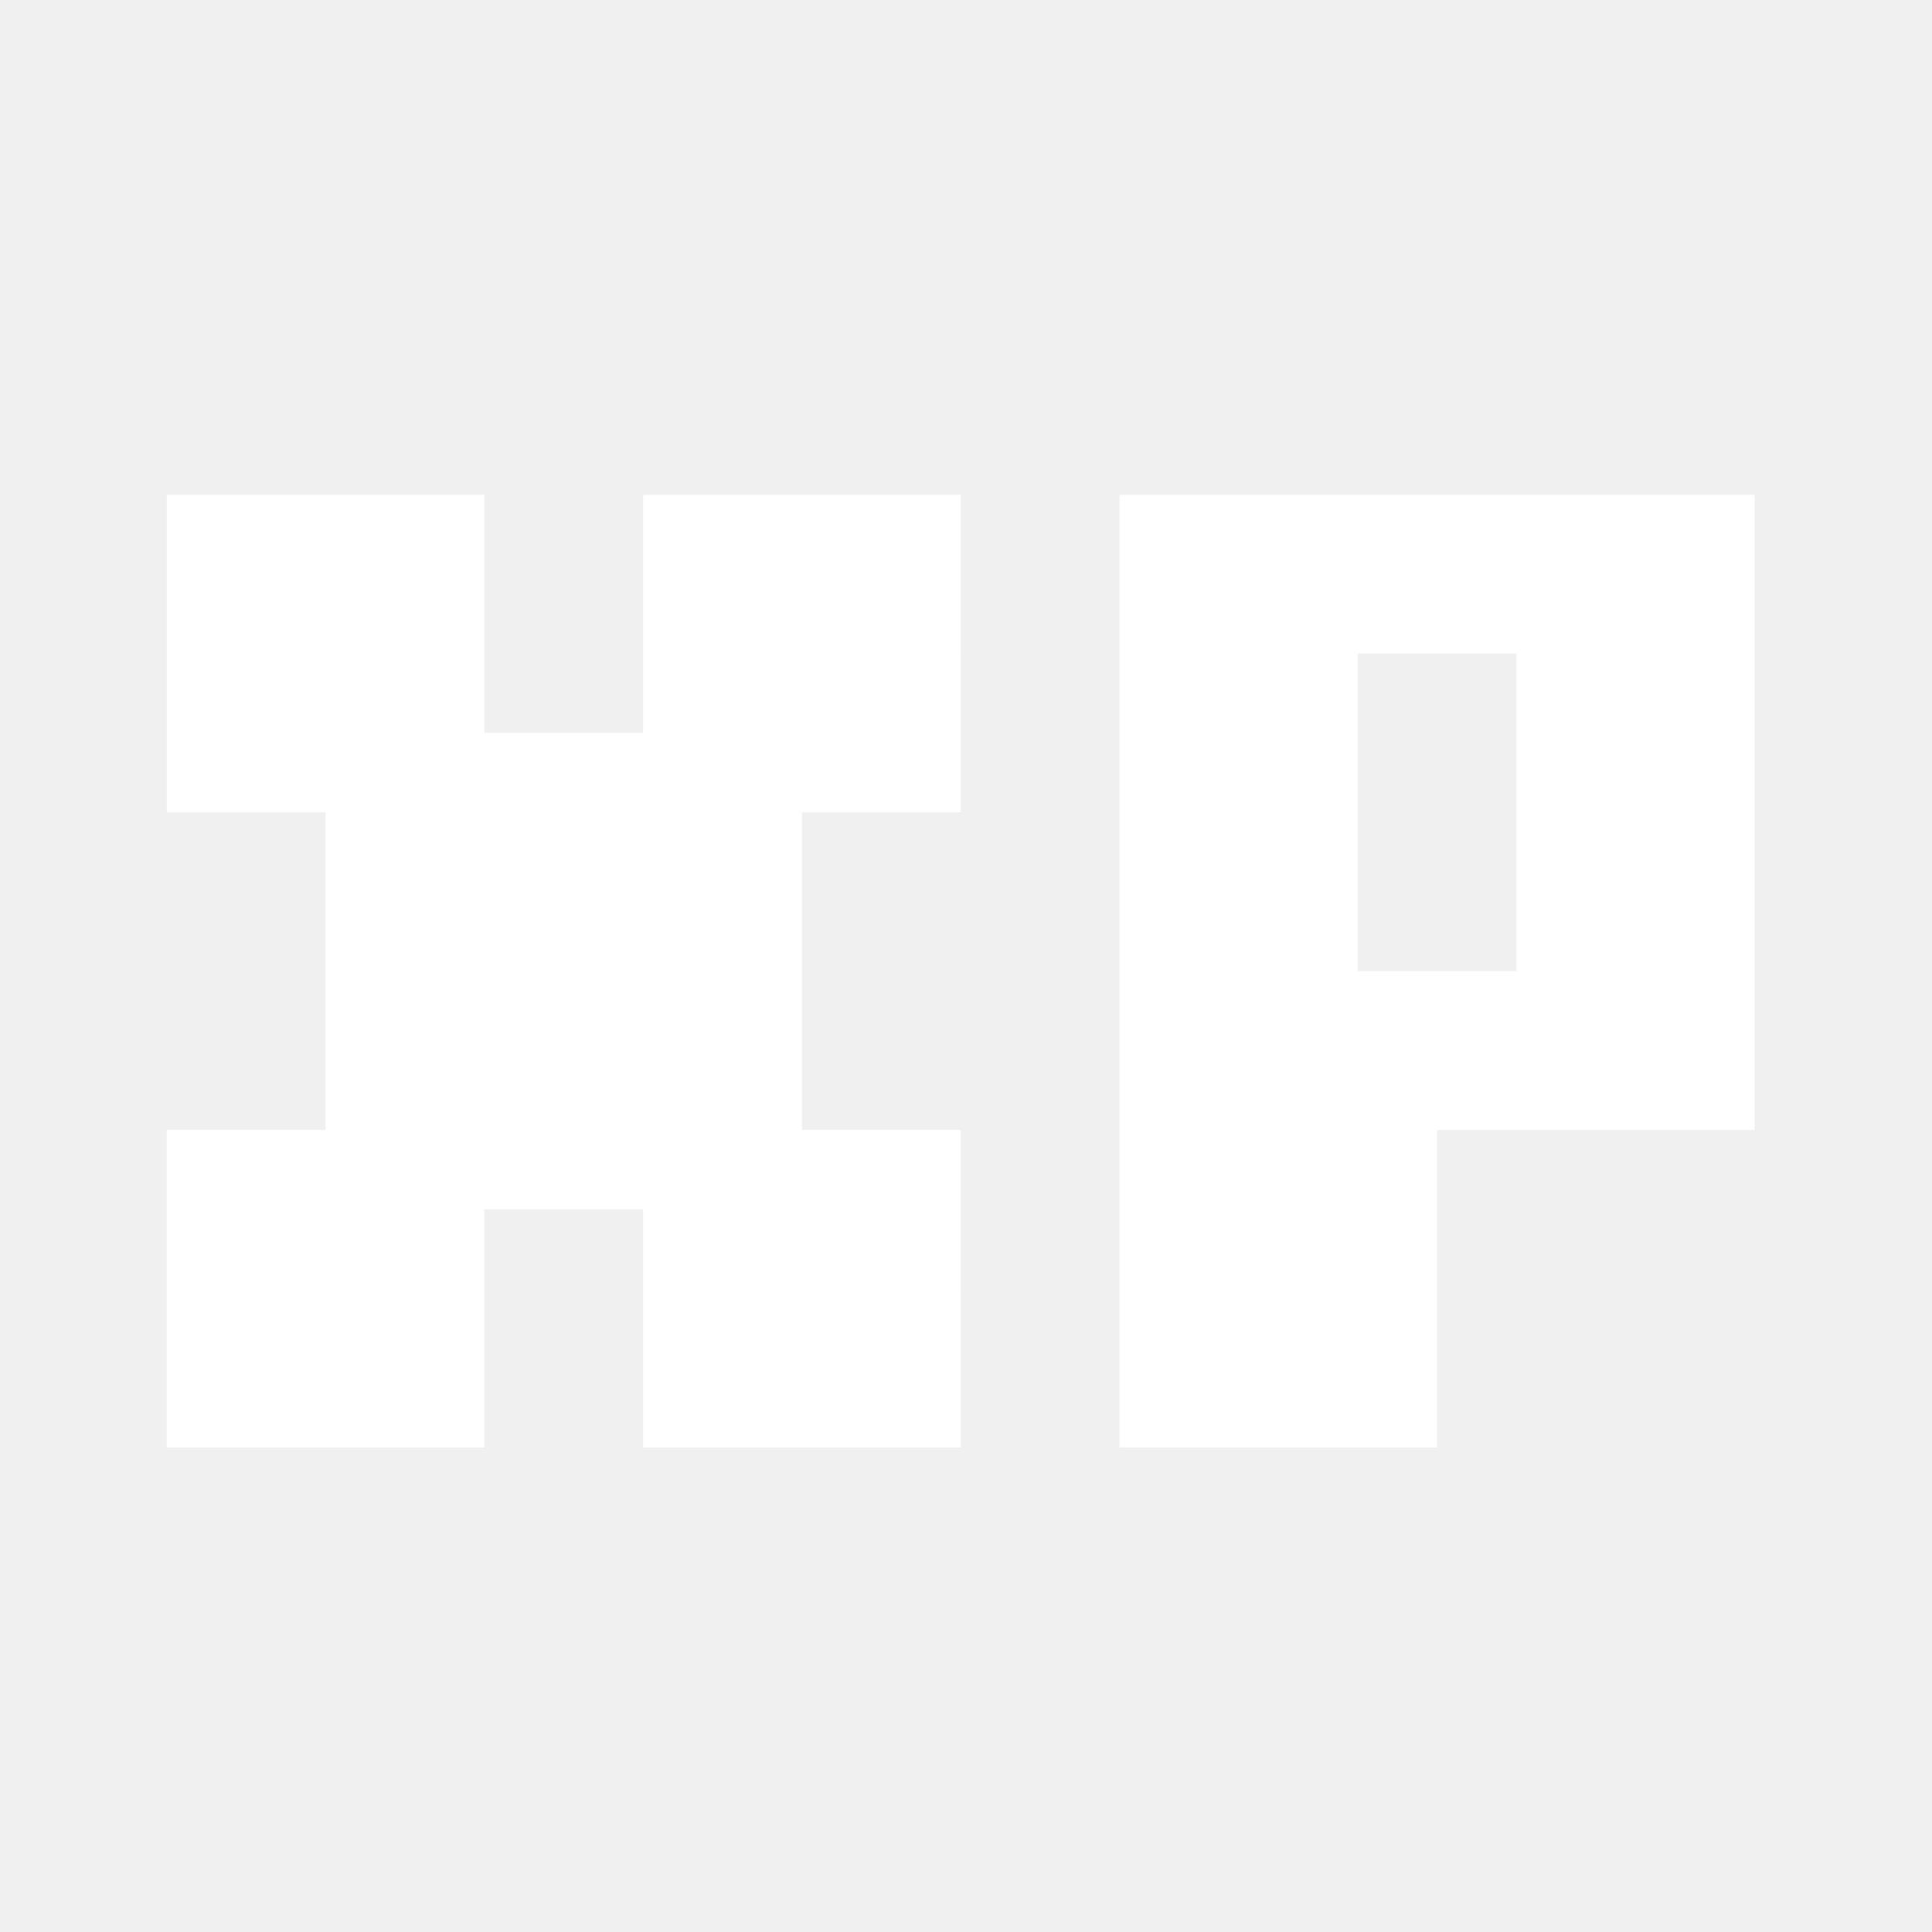
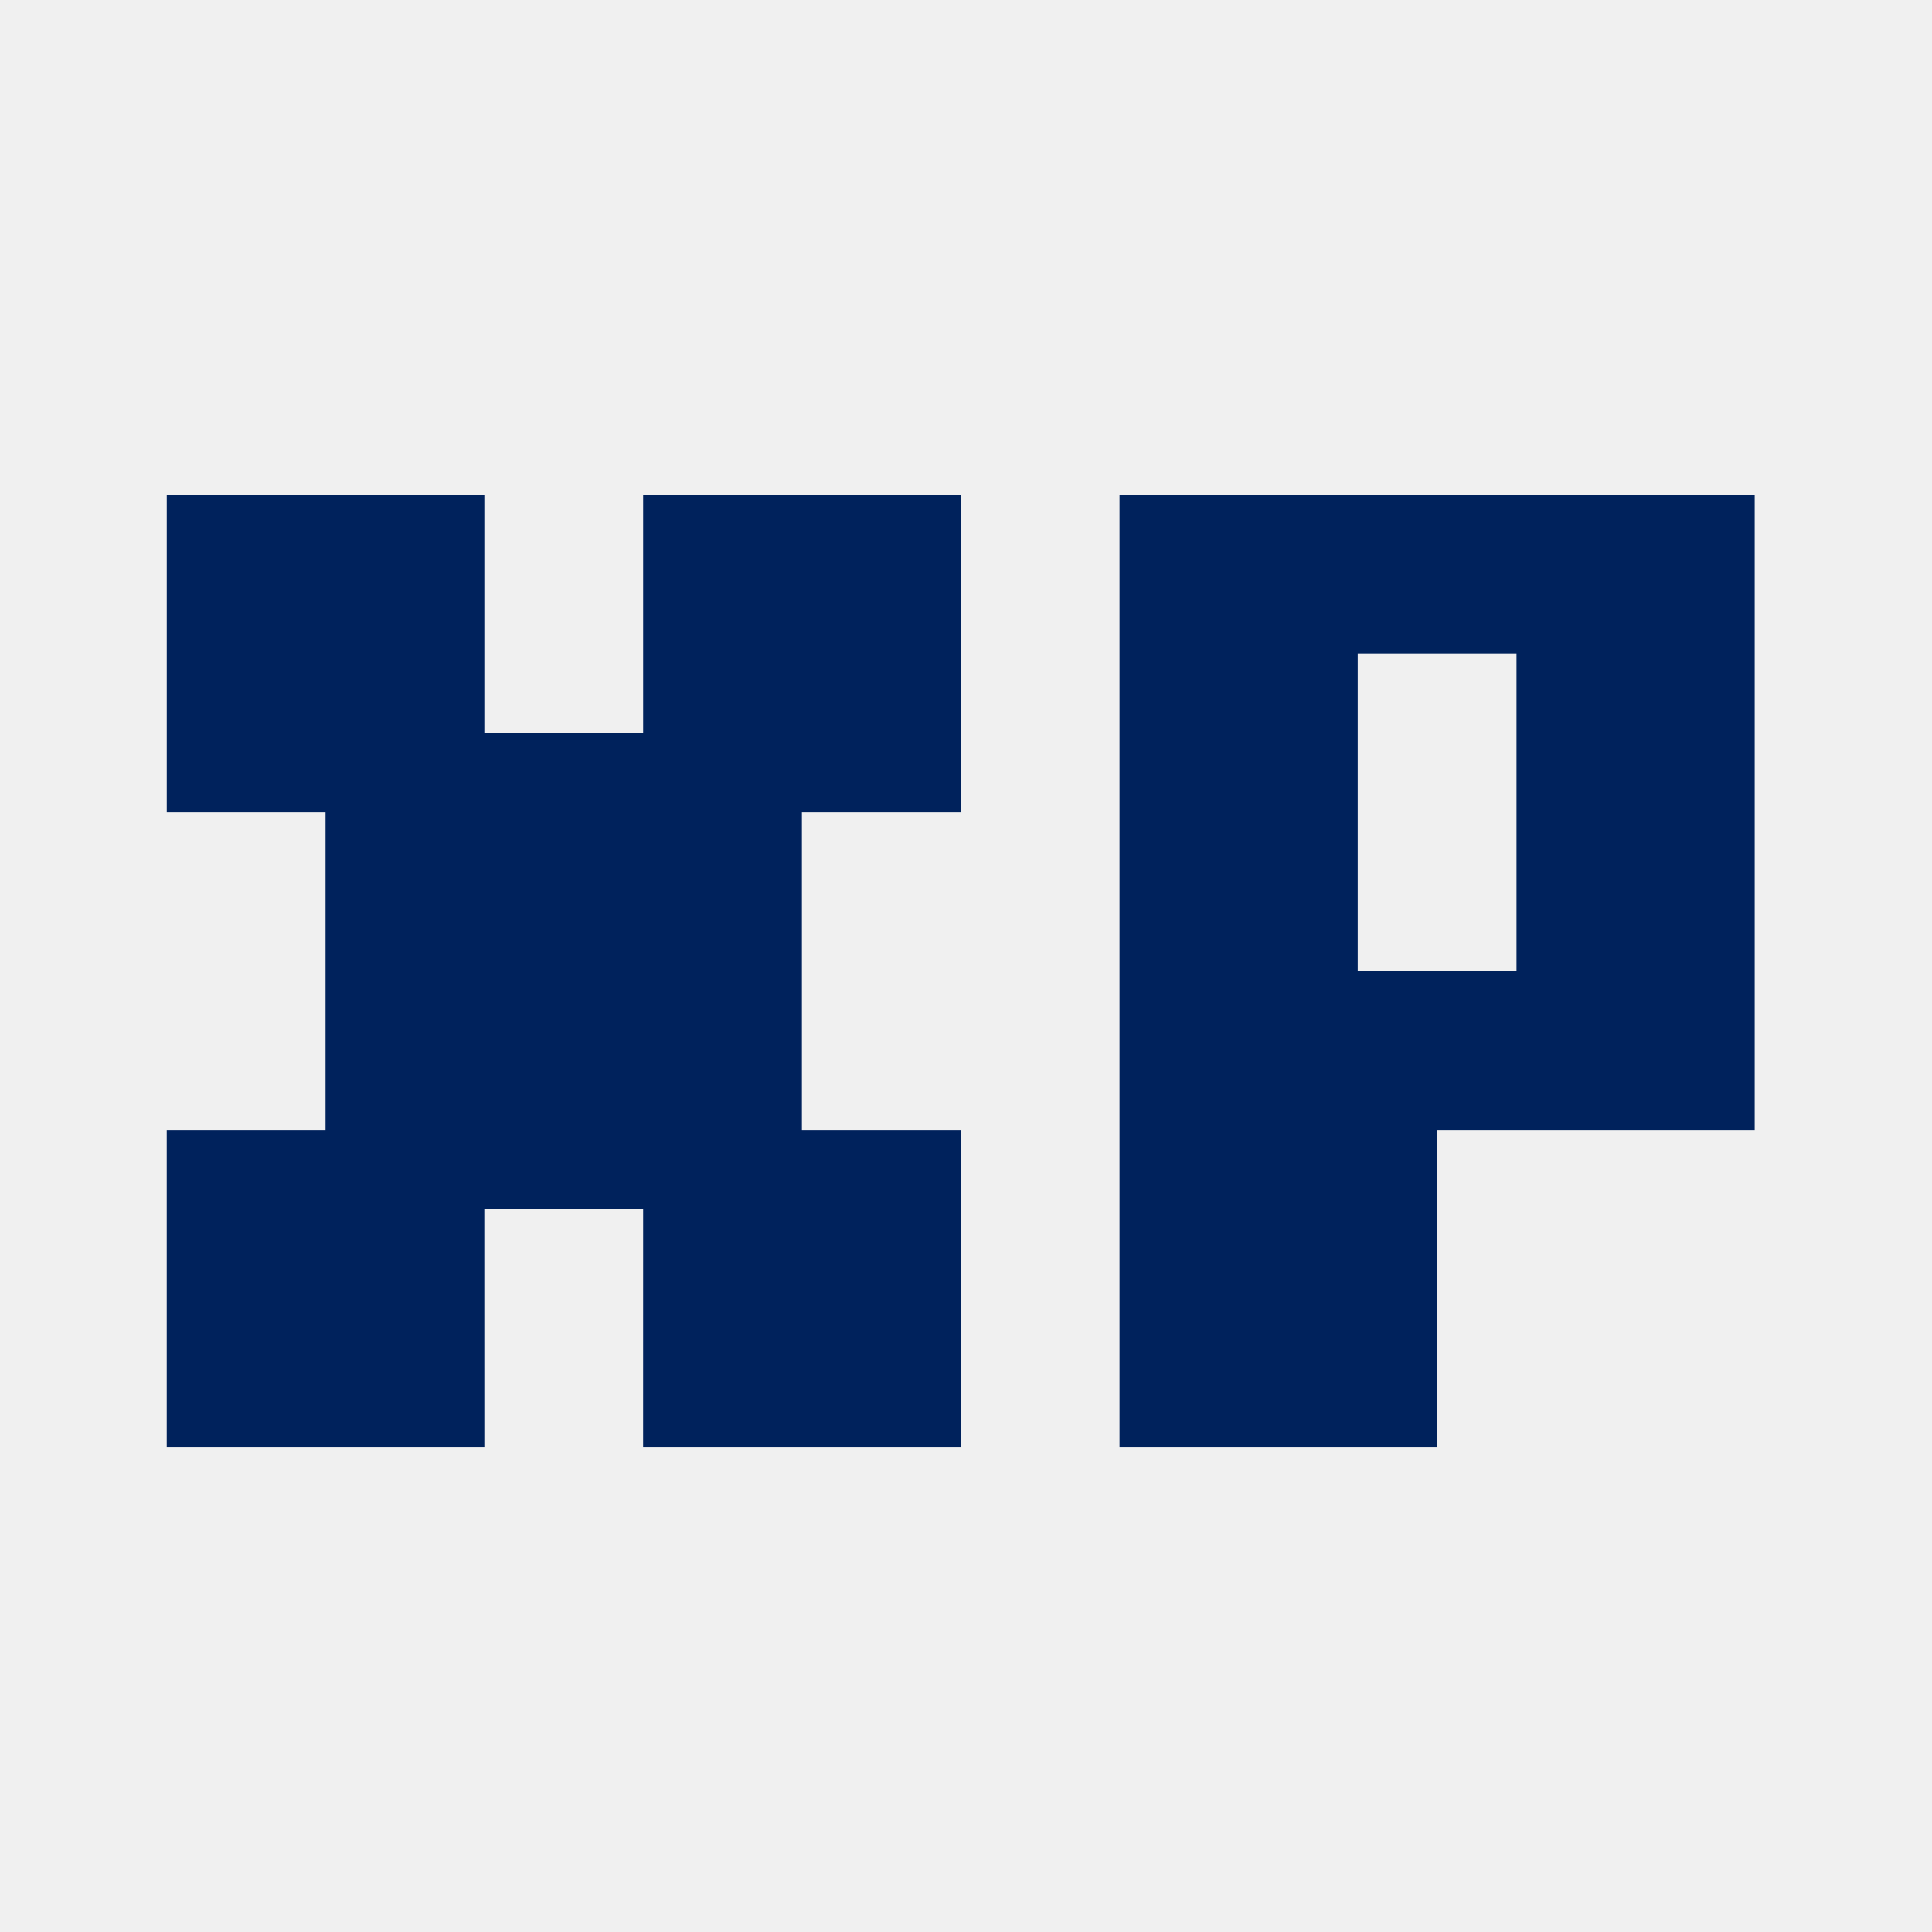
<svg xmlns="http://www.w3.org/2000/svg" width="73" height="73" viewBox="0 0 73 73" fill="none">
-   <path fill-rule="evenodd" clip-rule="evenodd" d="M66.301 18.694V42.694H54.301V54.694H42.301V18.694H66.301ZM18.301 18.694V27.694H24.301V18.694H36.3L36.301 30.694H30.3V42.694H36.3L36.301 54.694H24.3L24.301 45.694H18.3L18.301 54.694H6.3V42.694H12.3V30.694H6.301V18.694H18.301ZM57.301 24.694H51.301V36.694H57.301V24.694Z" fill="white" />
+   <path fill-rule="evenodd" clip-rule="evenodd" d="M66.301 18.694V42.694H54.301V54.694H42.301V18.694H66.301ZM18.301 18.694V27.694H24.301V18.694H36.3L36.301 30.694H30.3V42.694H36.3L36.301 54.694H24.3L24.301 45.694H18.3L18.301 54.694H6.3V42.694H12.3V30.694H6.301V18.694H18.301ZM57.301 24.694H51.301V36.694H57.301V24.694Z" fill="#00225C" />
</svg>
